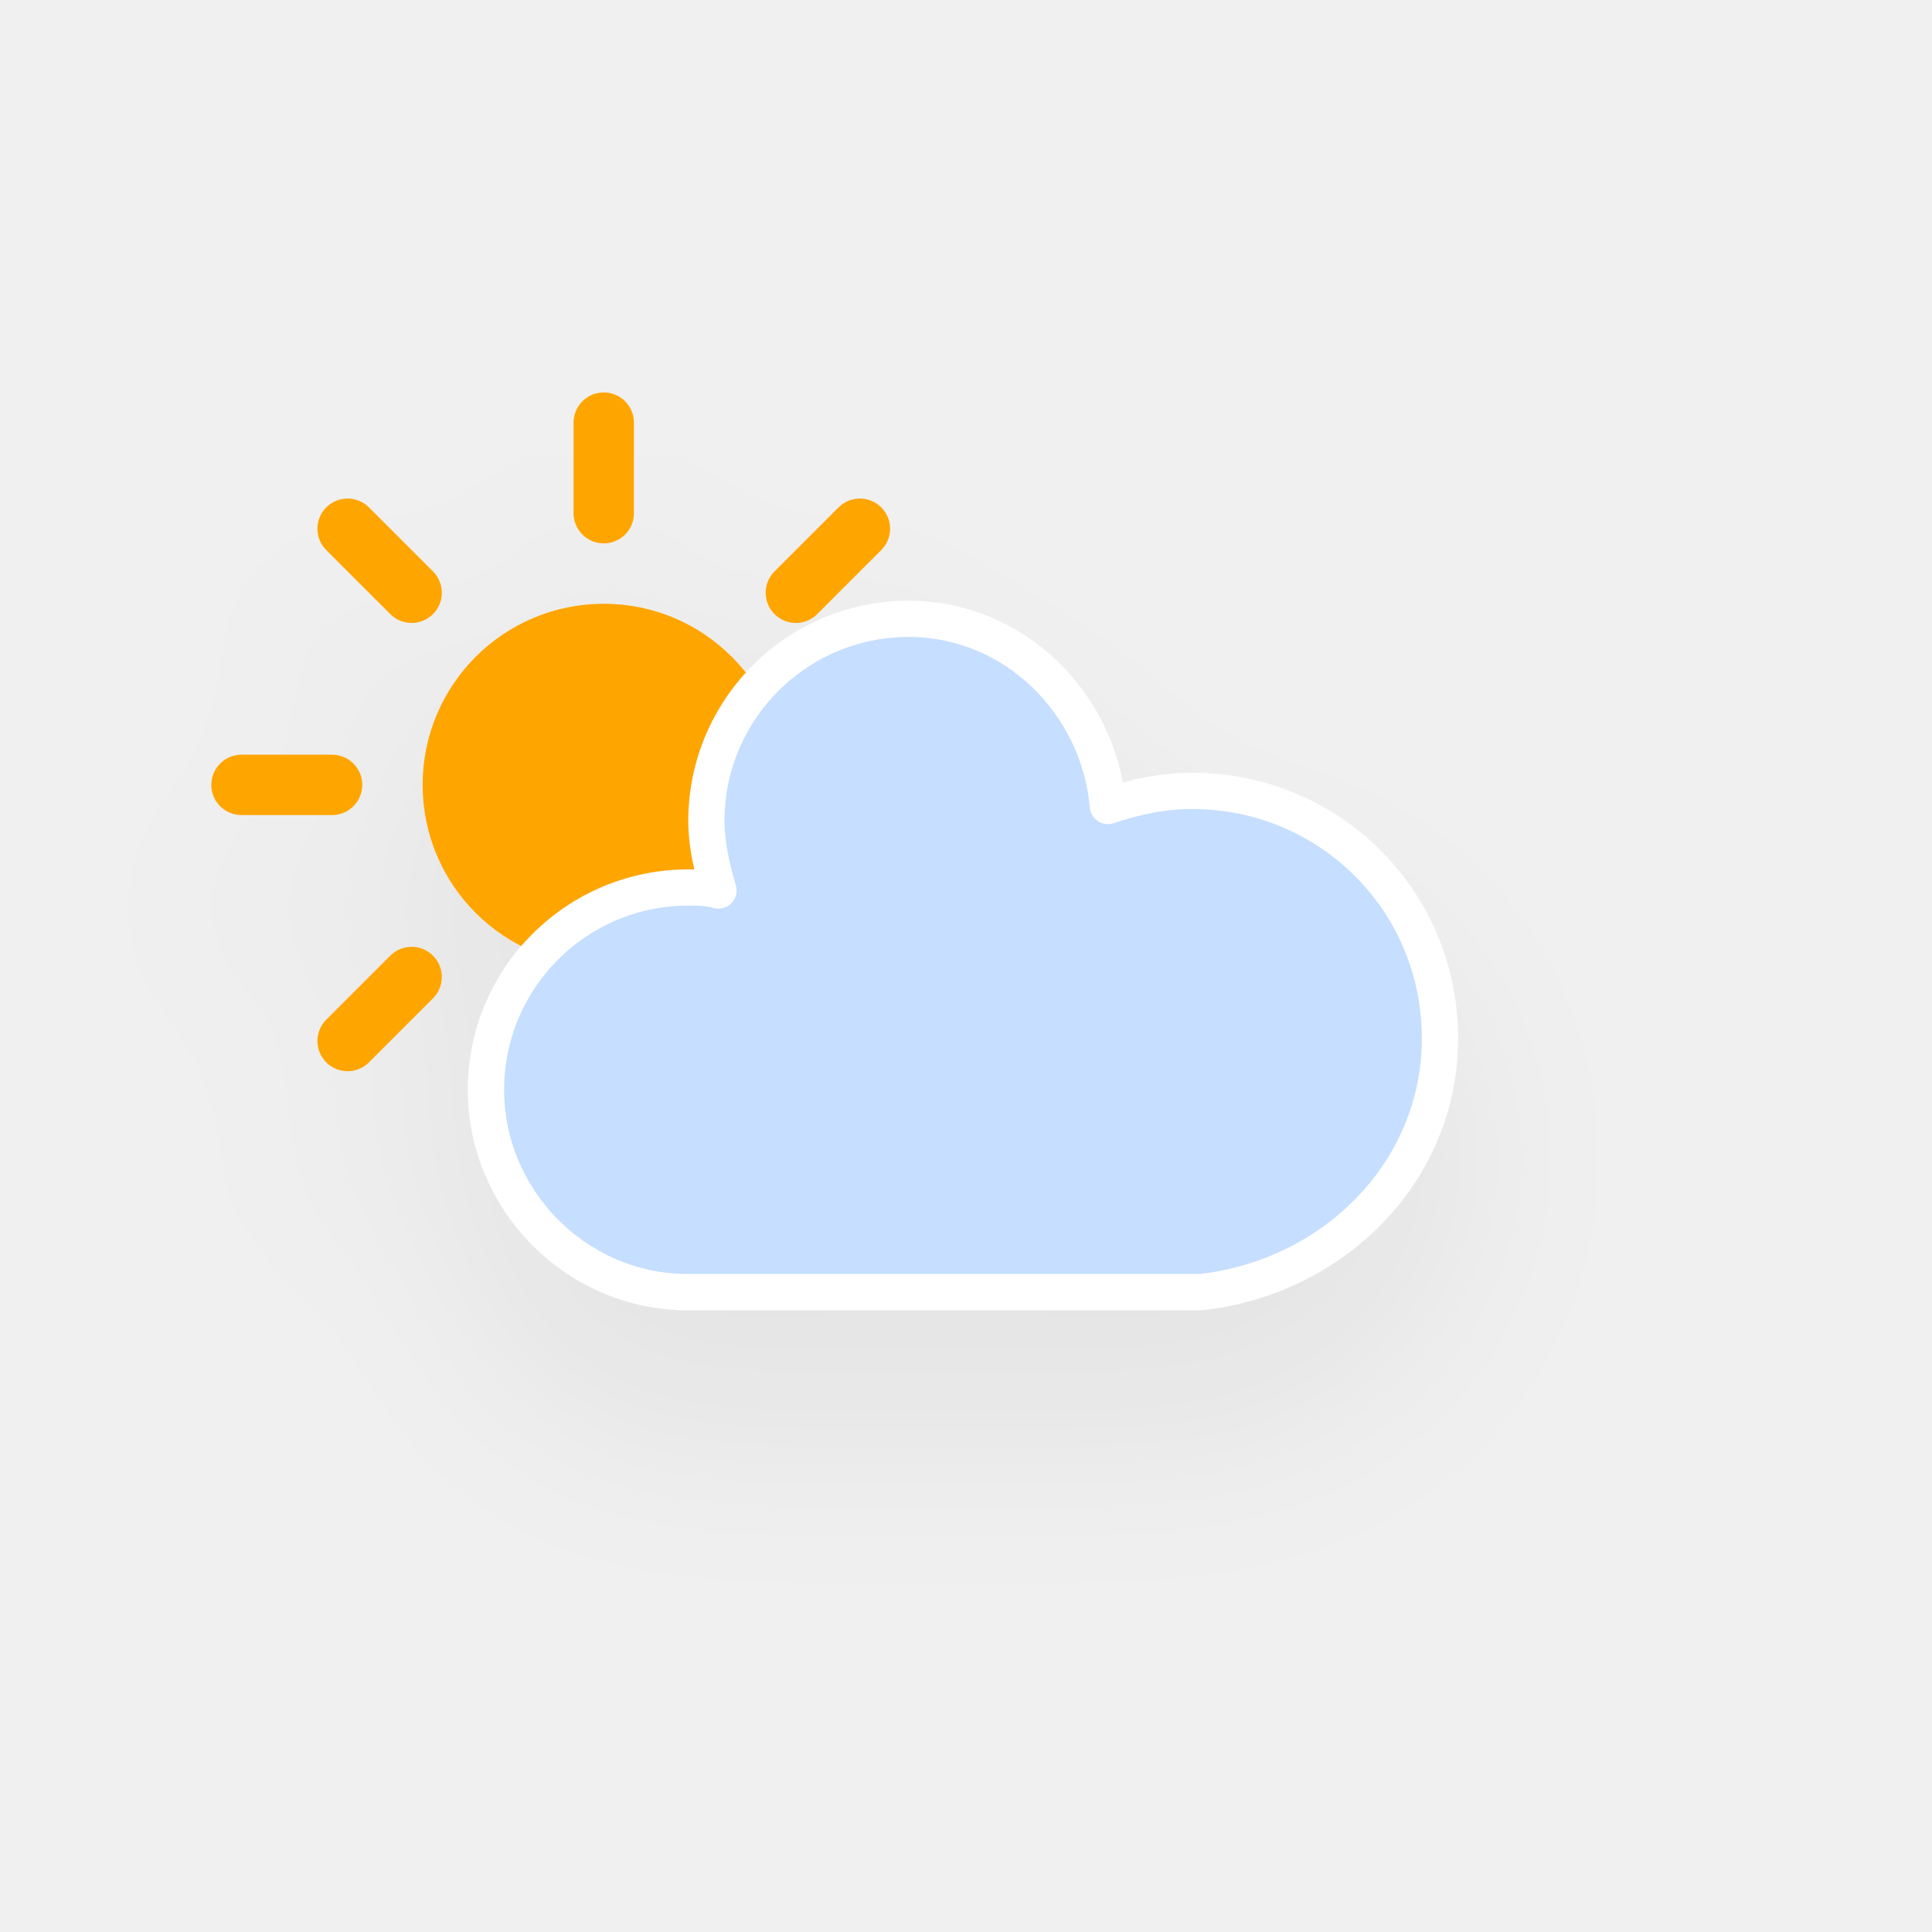
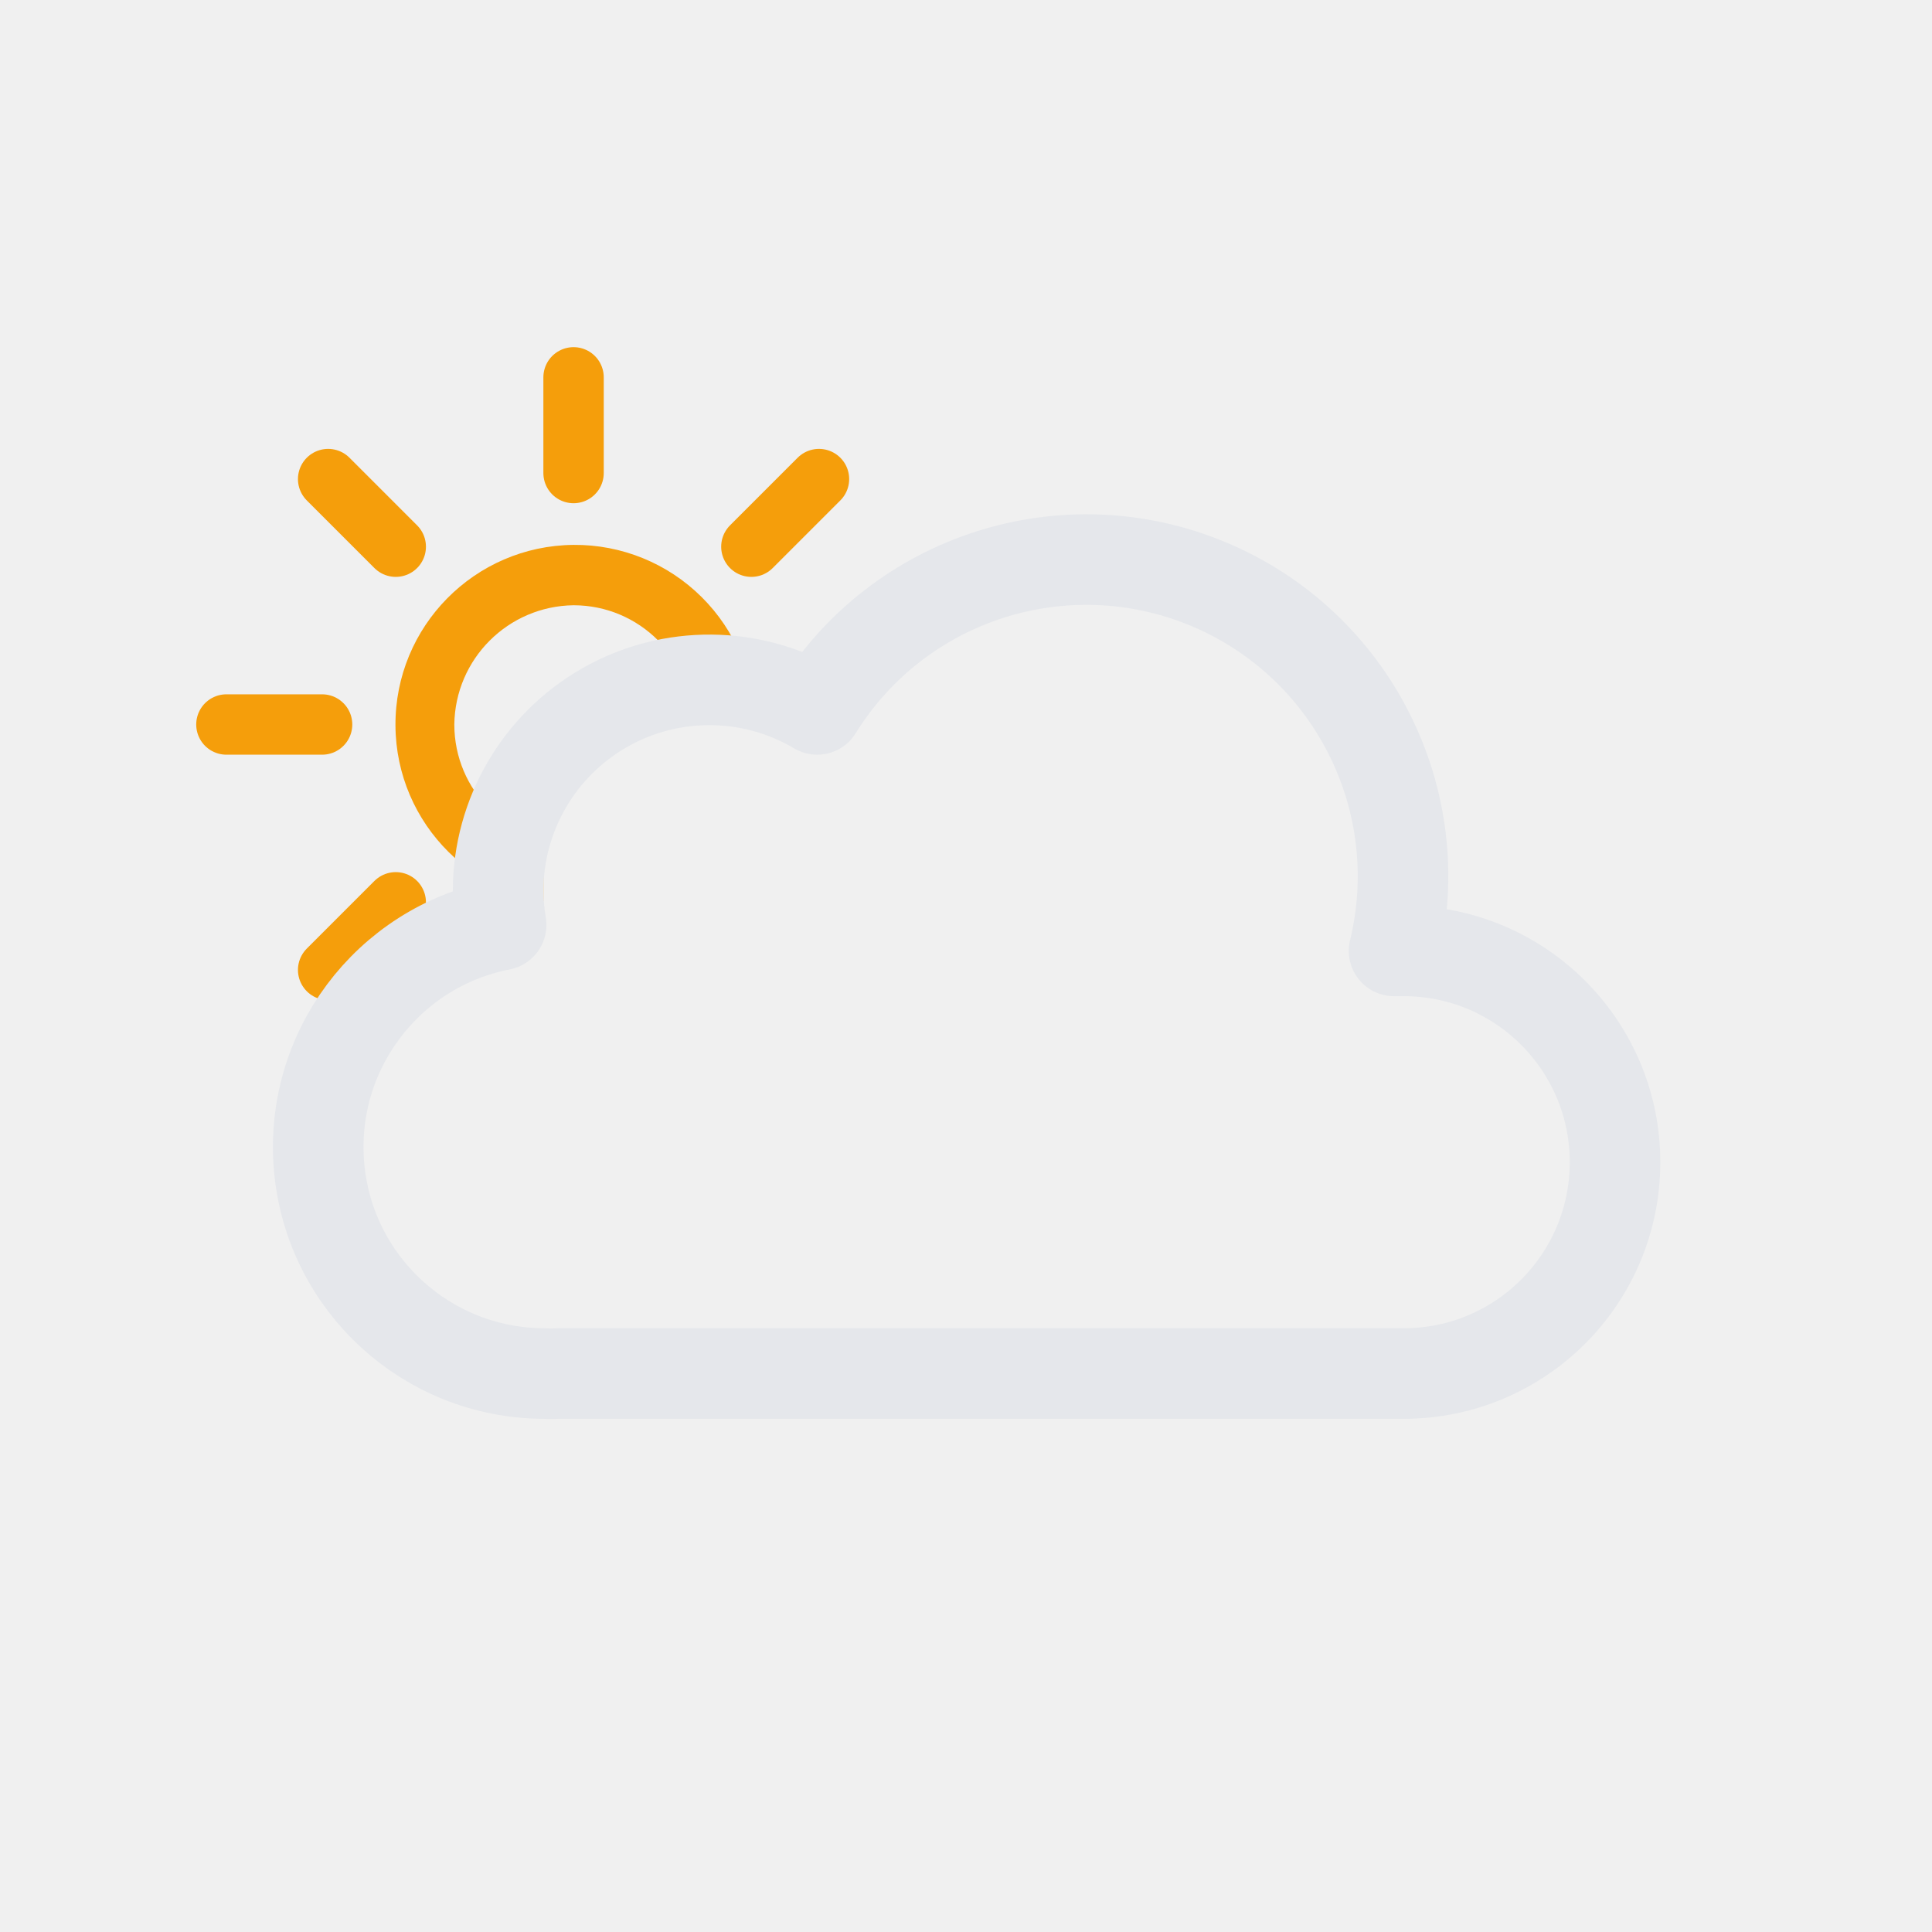
- <svg xmlns="http://www.w3.org/2000/svg" version="1.1" width="64" height="64" viewbox="0 0 64 64">
+ <svg xmlns="http://www.w3.org/2000/svg" viewBox="0 0 64 64">
  <defs>
-     <filter id="blur" width="200%" height="200%">
-       <feGaussianBlur in="SourceAlpha" stdDeviation="3" />
-       <feOffset dx="0" dy="4" result="offsetblur" />
-       <feComponentTransfer>
-         <feFuncA type="linear" slope="0.05" />
-       </feComponentTransfer>
-       <feMerge>
-         <feMergeNode />
-         <feMergeNode in="SourceGraphic" />
-       </feMerge>
-     </filter>
-     <style type="text/css">
- /*
- ** CLOUDS
- */
- @keyframes am-weather-cloud-2 {
-   0% {
-     -webkit-transform: translate(0px,0px);
-        -moz-transform: translate(0px,0px);
-         -ms-transform: translate(0px,0px);
-             transform: translate(0px,0px);
-   }
- 
-   50% {
-     -webkit-transform: translate(2px,0px);
-        -moz-transform: translate(2px,0px);
-         -ms-transform: translate(2px,0px);
-             transform: translate(2px,0px);
-   }
- 
-   100% {
-     -webkit-transform: translate(0px,0px);
-        -moz-transform: translate(0px,0px);
-         -ms-transform: translate(0px,0px);
-             transform: translate(0px,0px);
-   }
- }
- 
- .am-weather-cloud-2 {
-   -webkit-animation-name: am-weather-cloud-2;
-      -moz-animation-name: am-weather-cloud-2;
-           animation-name: am-weather-cloud-2;
-   -webkit-animation-duration: 3s;
-      -moz-animation-duration: 3s;
-           animation-duration: 3s;
-   -webkit-animation-timing-function: linear;
-      -moz-animation-timing-function: linear;
-           animation-timing-function: linear;
-   -webkit-animation-iteration-count: infinite;
-      -moz-animation-iteration-count: infinite;
-           animation-iteration-count: infinite;
- }
- 
- /*
- ** SUN
- */
- @keyframes am-weather-sun {
-   0% {
-     -webkit-transform: rotate(0deg);
-        -moz-transform: rotate(0deg);
-         -ms-transform: rotate(0deg);
-             transform: rotate(0deg);
-   }
- 
-   100% {
-     -webkit-transform: rotate(360deg);
-        -moz-transform: rotate(360deg);
-         -ms-transform: rotate(360deg);
-             transform: rotate(360deg);
-   }
- }
- 
- .am-weather-sun {
-   -webkit-animation-name: am-weather-sun;
-      -moz-animation-name: am-weather-sun;
-       -ms-animation-name: am-weather-sun;
-           animation-name: am-weather-sun;
-   -webkit-animation-duration: 9s;
-      -moz-animation-duration: 9s;
-       -ms-animation-duration: 9s;
-           animation-duration: 9s;
-   -webkit-animation-timing-function: linear;
-      -moz-animation-timing-function: linear;
-       -ms-animation-timing-function: linear;
-           animation-timing-function: linear;
-   -webkit-animation-iteration-count: infinite;
-      -moz-animation-iteration-count: infinite;
-       -ms-animation-iteration-count: infinite;
-           animation-iteration-count: infinite;
- }
- 
- @keyframes am-weather-sun-shiny {
-   0% {
-     stroke-dasharray: 3px 10px;
-     stroke-dashoffset: 0px;
-   }
- 
-   50% {
-     stroke-dasharray: 0.1px 10px;
-     stroke-dashoffset: -1px;
-   }
- 
-   100% {
-     stroke-dasharray: 3px 10px;
-     stroke-dashoffset: 0px;
-   }
- }
- 
- .am-weather-sun-shiny line {
-   -webkit-animation-name: am-weather-sun-shiny;
-      -moz-animation-name: am-weather-sun-shiny;
-       -ms-animation-name: am-weather-sun-shiny;
-           animation-name: am-weather-sun-shiny;
-   -webkit-animation-duration: 2s;
-      -moz-animation-duration: 2s;
-       -ms-animation-duration: 2s;
-           animation-duration: 2s;
-   -webkit-animation-timing-function: linear;
-      -moz-animation-timing-function: linear;
-       -ms-animation-timing-function: linear;
-           animation-timing-function: linear;
-   -webkit-animation-iteration-count: infinite;
-      -moz-animation-iteration-count: infinite;
-       -ms-animation-iteration-count: infinite;
-           animation-iteration-count: infinite;
- }
-         </style>
+     <clipPath id="a">
+       <path fill="none" d="M12 35l-5.28-4.21-2-6 1-7 4-5 5-3h6l5 1 3 3L33 20l-6 4h-6l-3 3v4l-4 2-2 2z" />
+     </clipPath>
  </defs>
-   <g filter="url(#blur)" id="cloudy-day-1">
-     <g transform="translate(20,10)">
-       <g transform="translate(0,16)">
-         <g class="am-weather-sun">
-           <g>
-             <line fill="none" stroke="orange" stroke-linecap="round" stroke-width="2" transform="translate(0,9)" x1="0" x2="0" y1="0" y2="3" />
-           </g>
-           <g transform="rotate(45)">
-             <line fill="none" stroke="orange" stroke-linecap="round" stroke-width="2" transform="translate(0,9)" x1="0" x2="0" y1="0" y2="3" />
-           </g>
-           <g transform="rotate(90)">
-             <line fill="none" stroke="orange" stroke-linecap="round" stroke-width="2" transform="translate(0,9)" x1="0" x2="0" y1="0" y2="3" />
-           </g>
-           <g transform="rotate(135)">
-             <line fill="none" stroke="orange" stroke-linecap="round" stroke-width="2" transform="translate(0,9)" x1="0" x2="0" y1="0" y2="3" />
-           </g>
-           <g transform="rotate(180)">
-             <line fill="none" stroke="orange" stroke-linecap="round" stroke-width="2" transform="translate(0,9)" x1="0" x2="0" y1="0" y2="3" />
-           </g>
-           <g transform="rotate(225)">
-             <line fill="none" stroke="orange" stroke-linecap="round" stroke-width="2" transform="translate(0,9)" x1="0" x2="0" y1="0" y2="3" />
-           </g>
-           <g transform="rotate(270)">
-             <line fill="none" stroke="orange" stroke-linecap="round" stroke-width="2" transform="translate(0,9)" x1="0" x2="0" y1="0" y2="3" />
-           </g>
-           <g transform="rotate(315)">
-             <line fill="none" stroke="orange" stroke-linecap="round" stroke-width="2" transform="translate(0,9)" x1="0" x2="0" y1="0" y2="3" />
-           </g>
-         </g>
-         <circle cx="0" cy="0" fill="orange" r="5" stroke="orange" stroke-width="2" />
-       </g>
-       <g class="am-weather-cloud-2">
-         <path d="M47.7,35.4c0-4.6-3.7-8.2-8.2-8.2c-1,0-1.9,0.2-2.8,0.5c-0.3-3.4-3.1-6.2-6.6-6.2c-3.7,0-6.7,3-6.7,6.7c0,0.8,0.2,1.6,0.4,2.3    c-0.3-0.1-0.7-0.1-1-0.1c-3.7,0-6.7,3-6.7,6.7c0,3.6,2.9,6.6,6.5,6.7l17.2,0C44.2,43.3,47.7,39.8,47.7,35.4z" fill="#C6DEFF" stroke="white" stroke-linejoin="round" stroke-width="1.2" transform="translate(-20,-11)" />
-       </g>
+   <g clip-path="url(#a)">
+     <g>
+       <path fill="#f59e0b" d="M19 20.05A3.95 3.95 0 1115.05 24 4 4 0 0119 20.05m0-2A5.95 5.95 0 1025 24a5.95 5.95 0 00-6-5.95z" />
+       <path fill="none" stroke="#f59e0b" stroke-linecap="round" stroke-miterlimit="10" stroke-width="2" d="M19 15.67V12.5M19 35.5v-3.17M24.89 18.11l2.24-2.24M10.87 32.13l2.24-2.24M13.11 18.11l-2.24-2.24M27.13 32.13l-2.24-2.24M10.67 24H7.5M30.5 24h-3.17" />
+       <animateTransform attributeName="transform" dur="45s" from="0 19.22 24.293" repeatCount="indefinite" to="360 19.22 24.293" type="rotate" />
    </g>
  </g>
+   <path fill="none" stroke="#e5e7eb" stroke-linejoin="round" stroke-width="3" d="M46.5 31.5h-.32a10.49 10.49 0 00-19.11-8 7 7 0 00-10.57 6 7.21 7.21 0 00.1 1.14A7.5 7.5 0 0018 45.5a4.19 4.19 0 00.5 0v0h28a7 7 0 000-14z" />
</svg>
